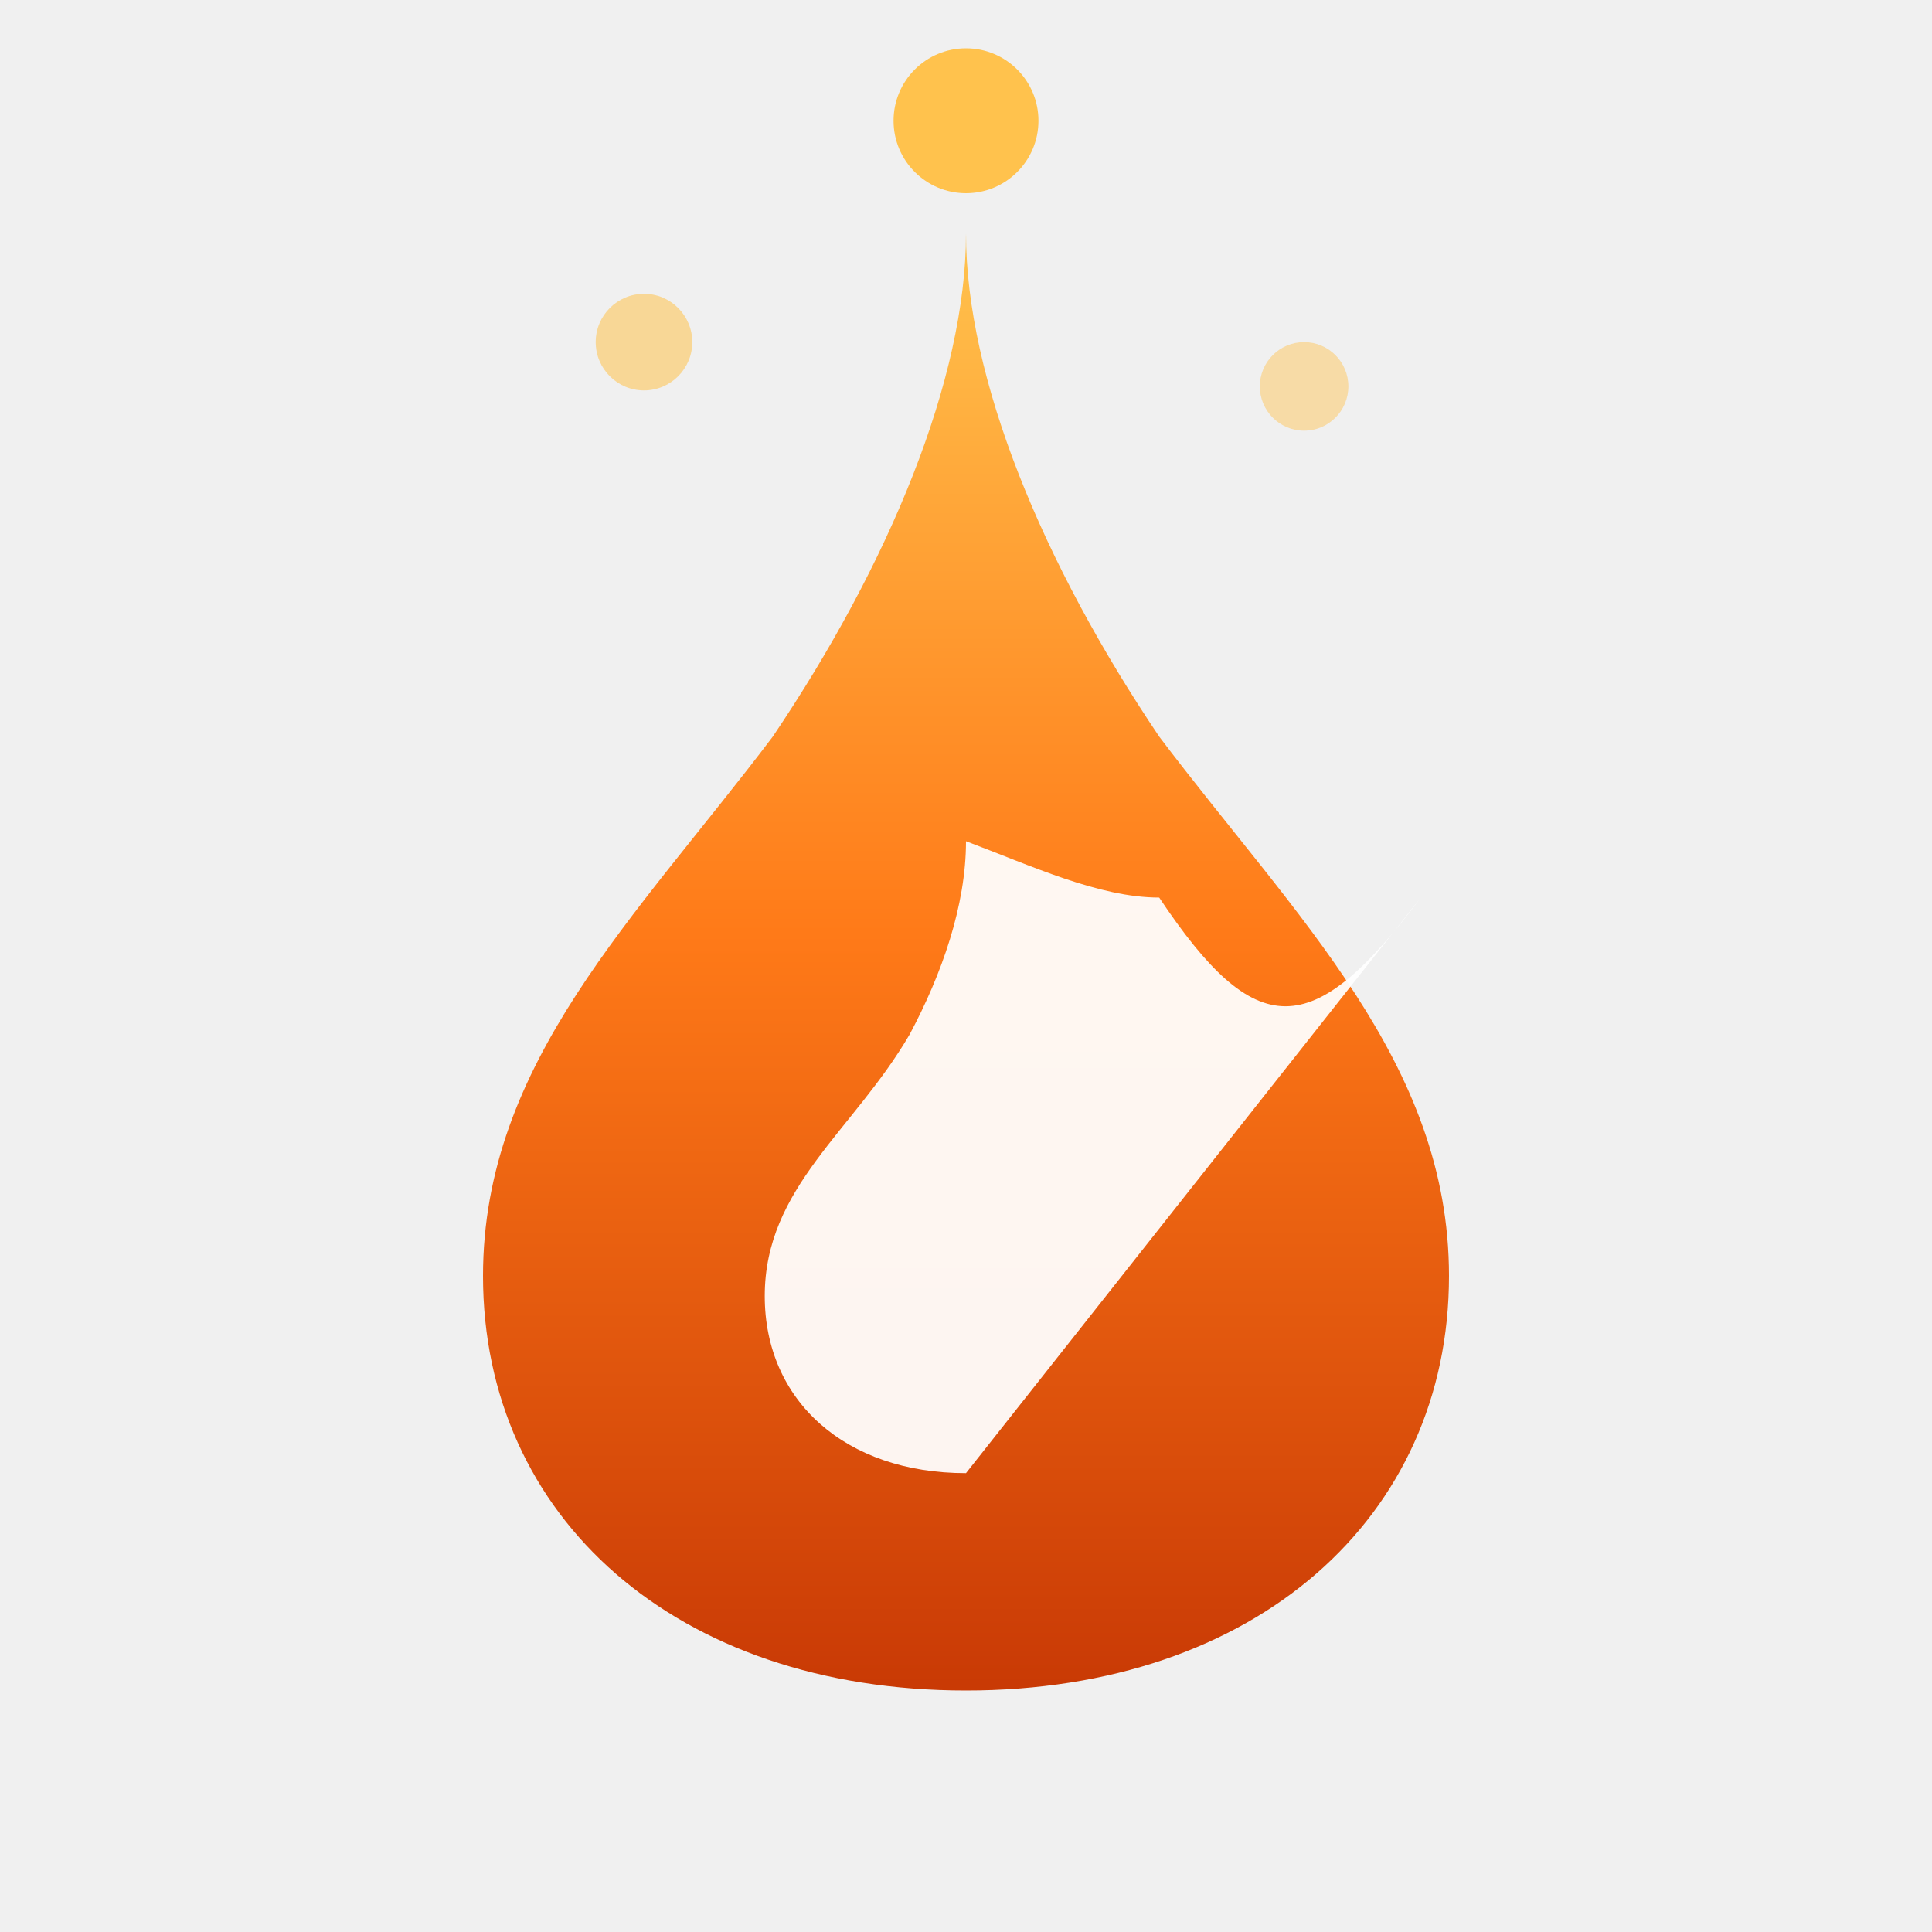
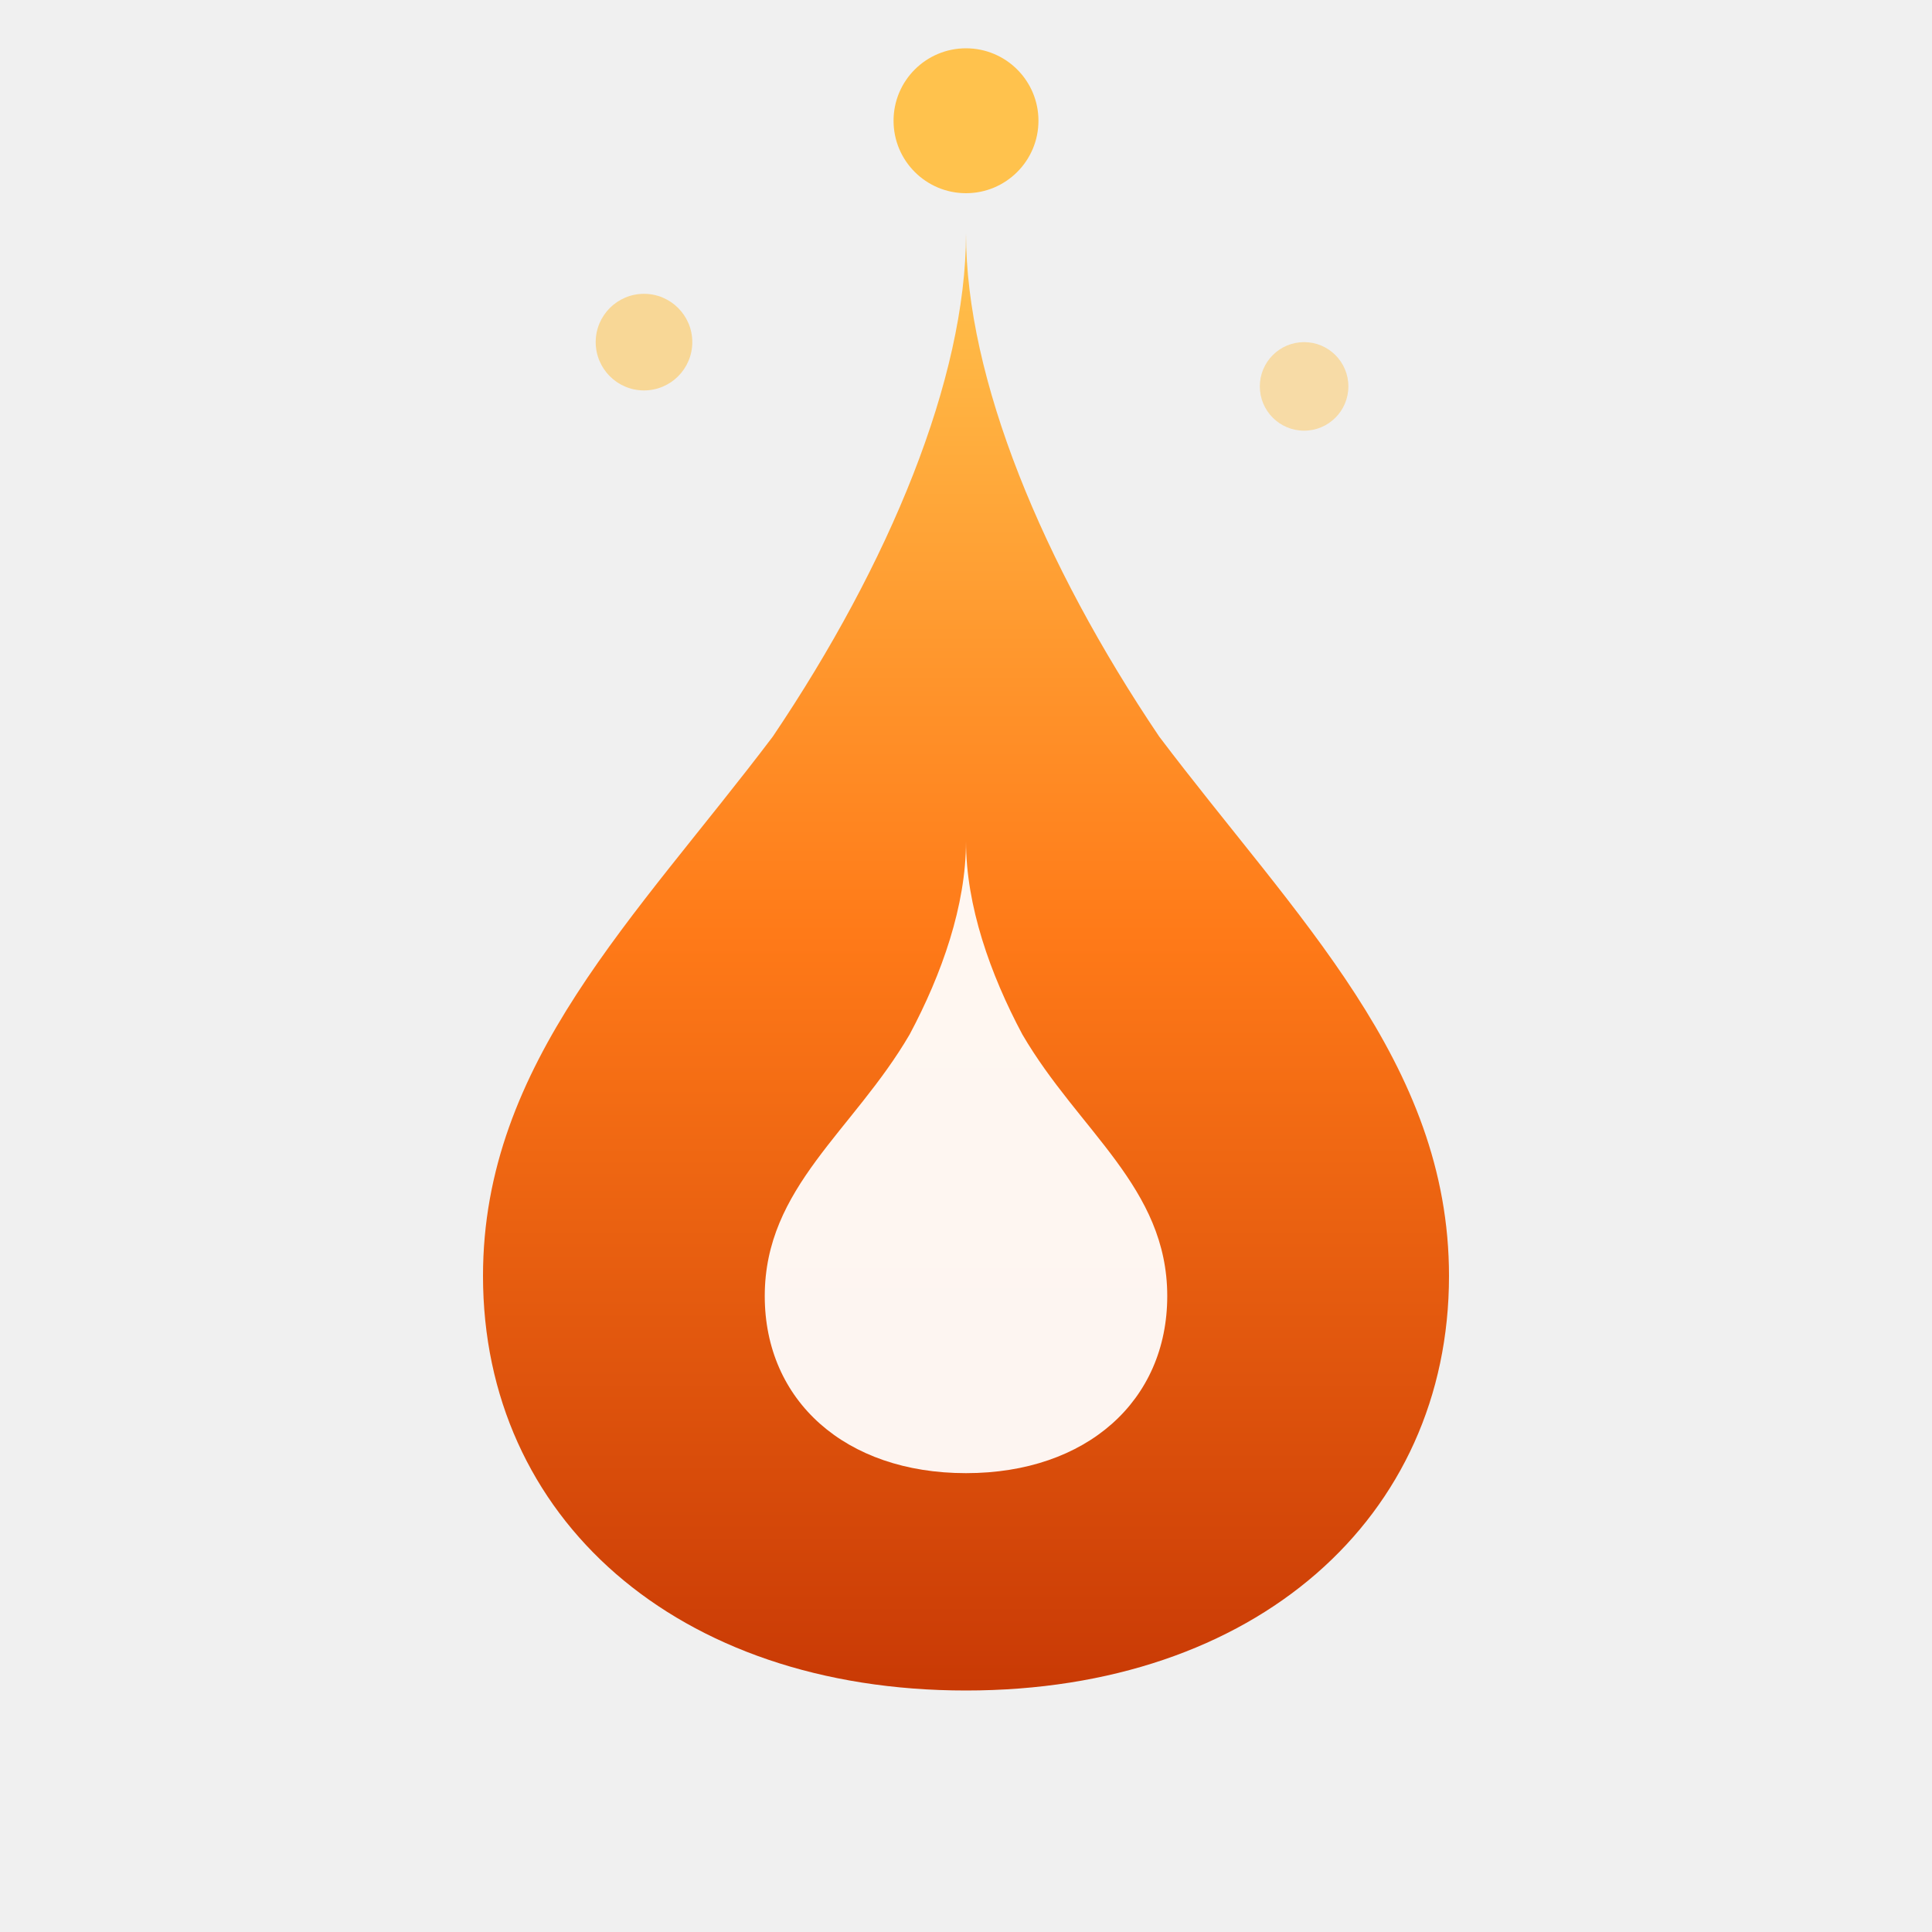
<svg xmlns="http://www.w3.org/2000/svg" viewBox="0 0 48 48" width="48" height="48">
  <defs>
    <linearGradient id="g" x1="0" y1="1" x2="0" y2="0">
      <stop offset="0" stop-color="#C93A05" />
      <stop offset=".52" stop-color="#FF7A18" />
      <stop offset="1" stop-color="#FFC24D" />
    </linearGradient>
  </defs>
  <path d="M24 42c-7.2 0-12-4.3-12-10.3 0-5.3 3.8-8.9 7.2-13.4C22.1 14 24 9.4 24 5.8c0 3.6 1.9 8.2 4.8 12.5 3.4 4.5 7.2 8.1 7.2 13.4 0 6-4.8 10.3-12 10.3Z" fill="url(#g)" />
-   <path d="M24 36.6c-3 0-5-1.8-5-4.4 0-2.7 2.2-4.1 3.6-6.5.8-1.5 1.4-3.2 1.4-4.80 1.6.6 3.3 1.4 4.8 1.4 2.4 3.6 3.8 3.6 6.5 0 2.6-2 4.4-5 4.4Z" fill="#fff" fill-opacity=".94" />
+   <path d="M24 36.6c-3 0-5-1.8-5-4.4 0-2.7 2.2-4.1 3.6-6.5.8-1.5 1.4-3.2 1.4-4.8 0 1.6.6 3.3 1.4 4.8 1.4 2.4 3.6 3.8 3.6 6.5 0 2.6-2 4.4-5 4.4Z" fill="#fff" fill-opacity=".94" />
  <circle cx="24" cy="3" r="1.8" fill="#FFC24D" />
  <circle cx="16" cy="8.5" r="1.2" fill="#FFC24D" fill-opacity=".55" />
  <circle cx="32.4" cy="9.6" r="1.1" fill="#FFC24D" fill-opacity=".45" />
</svg>
